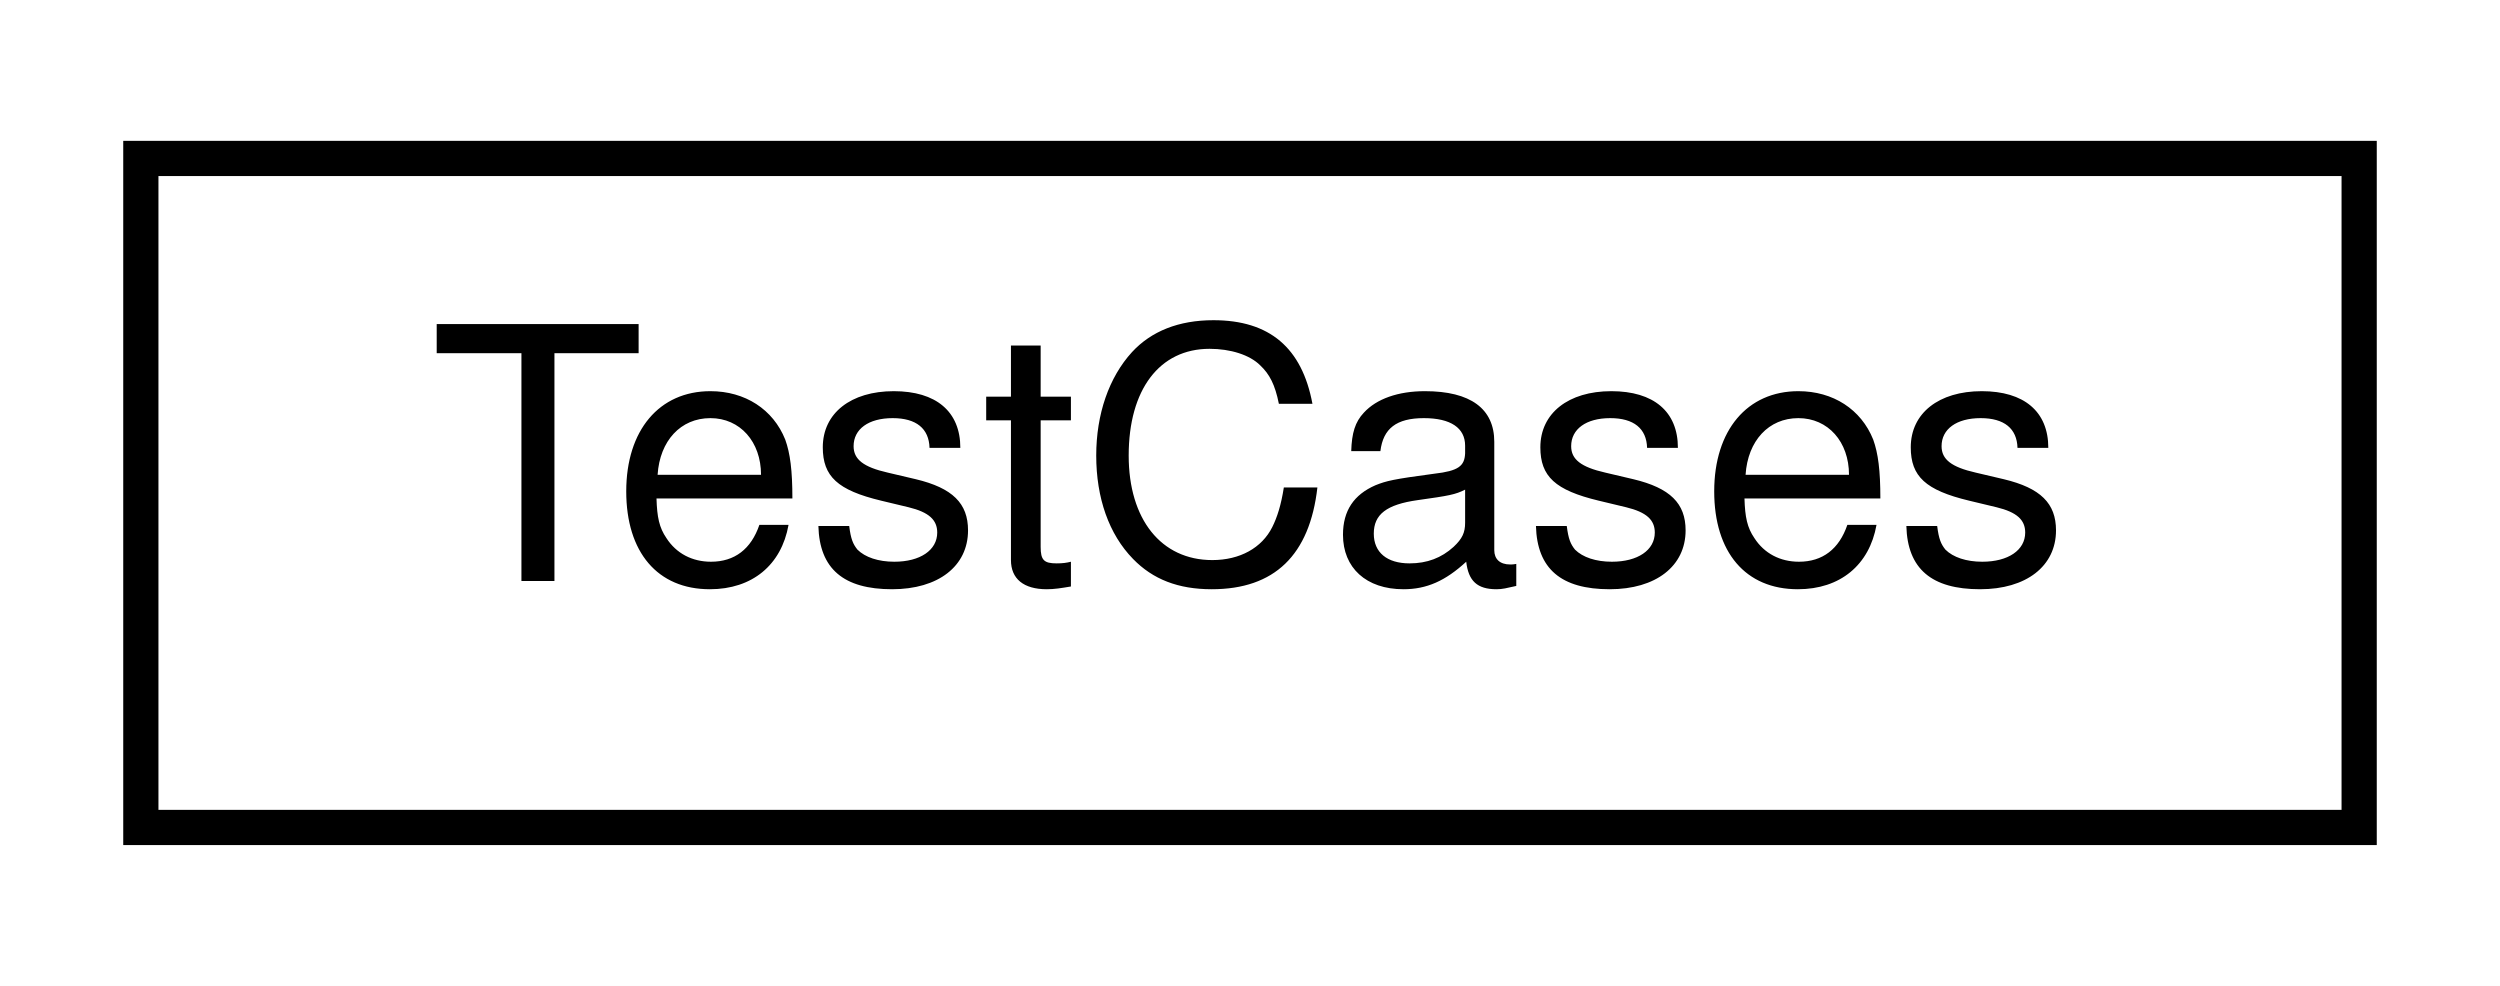
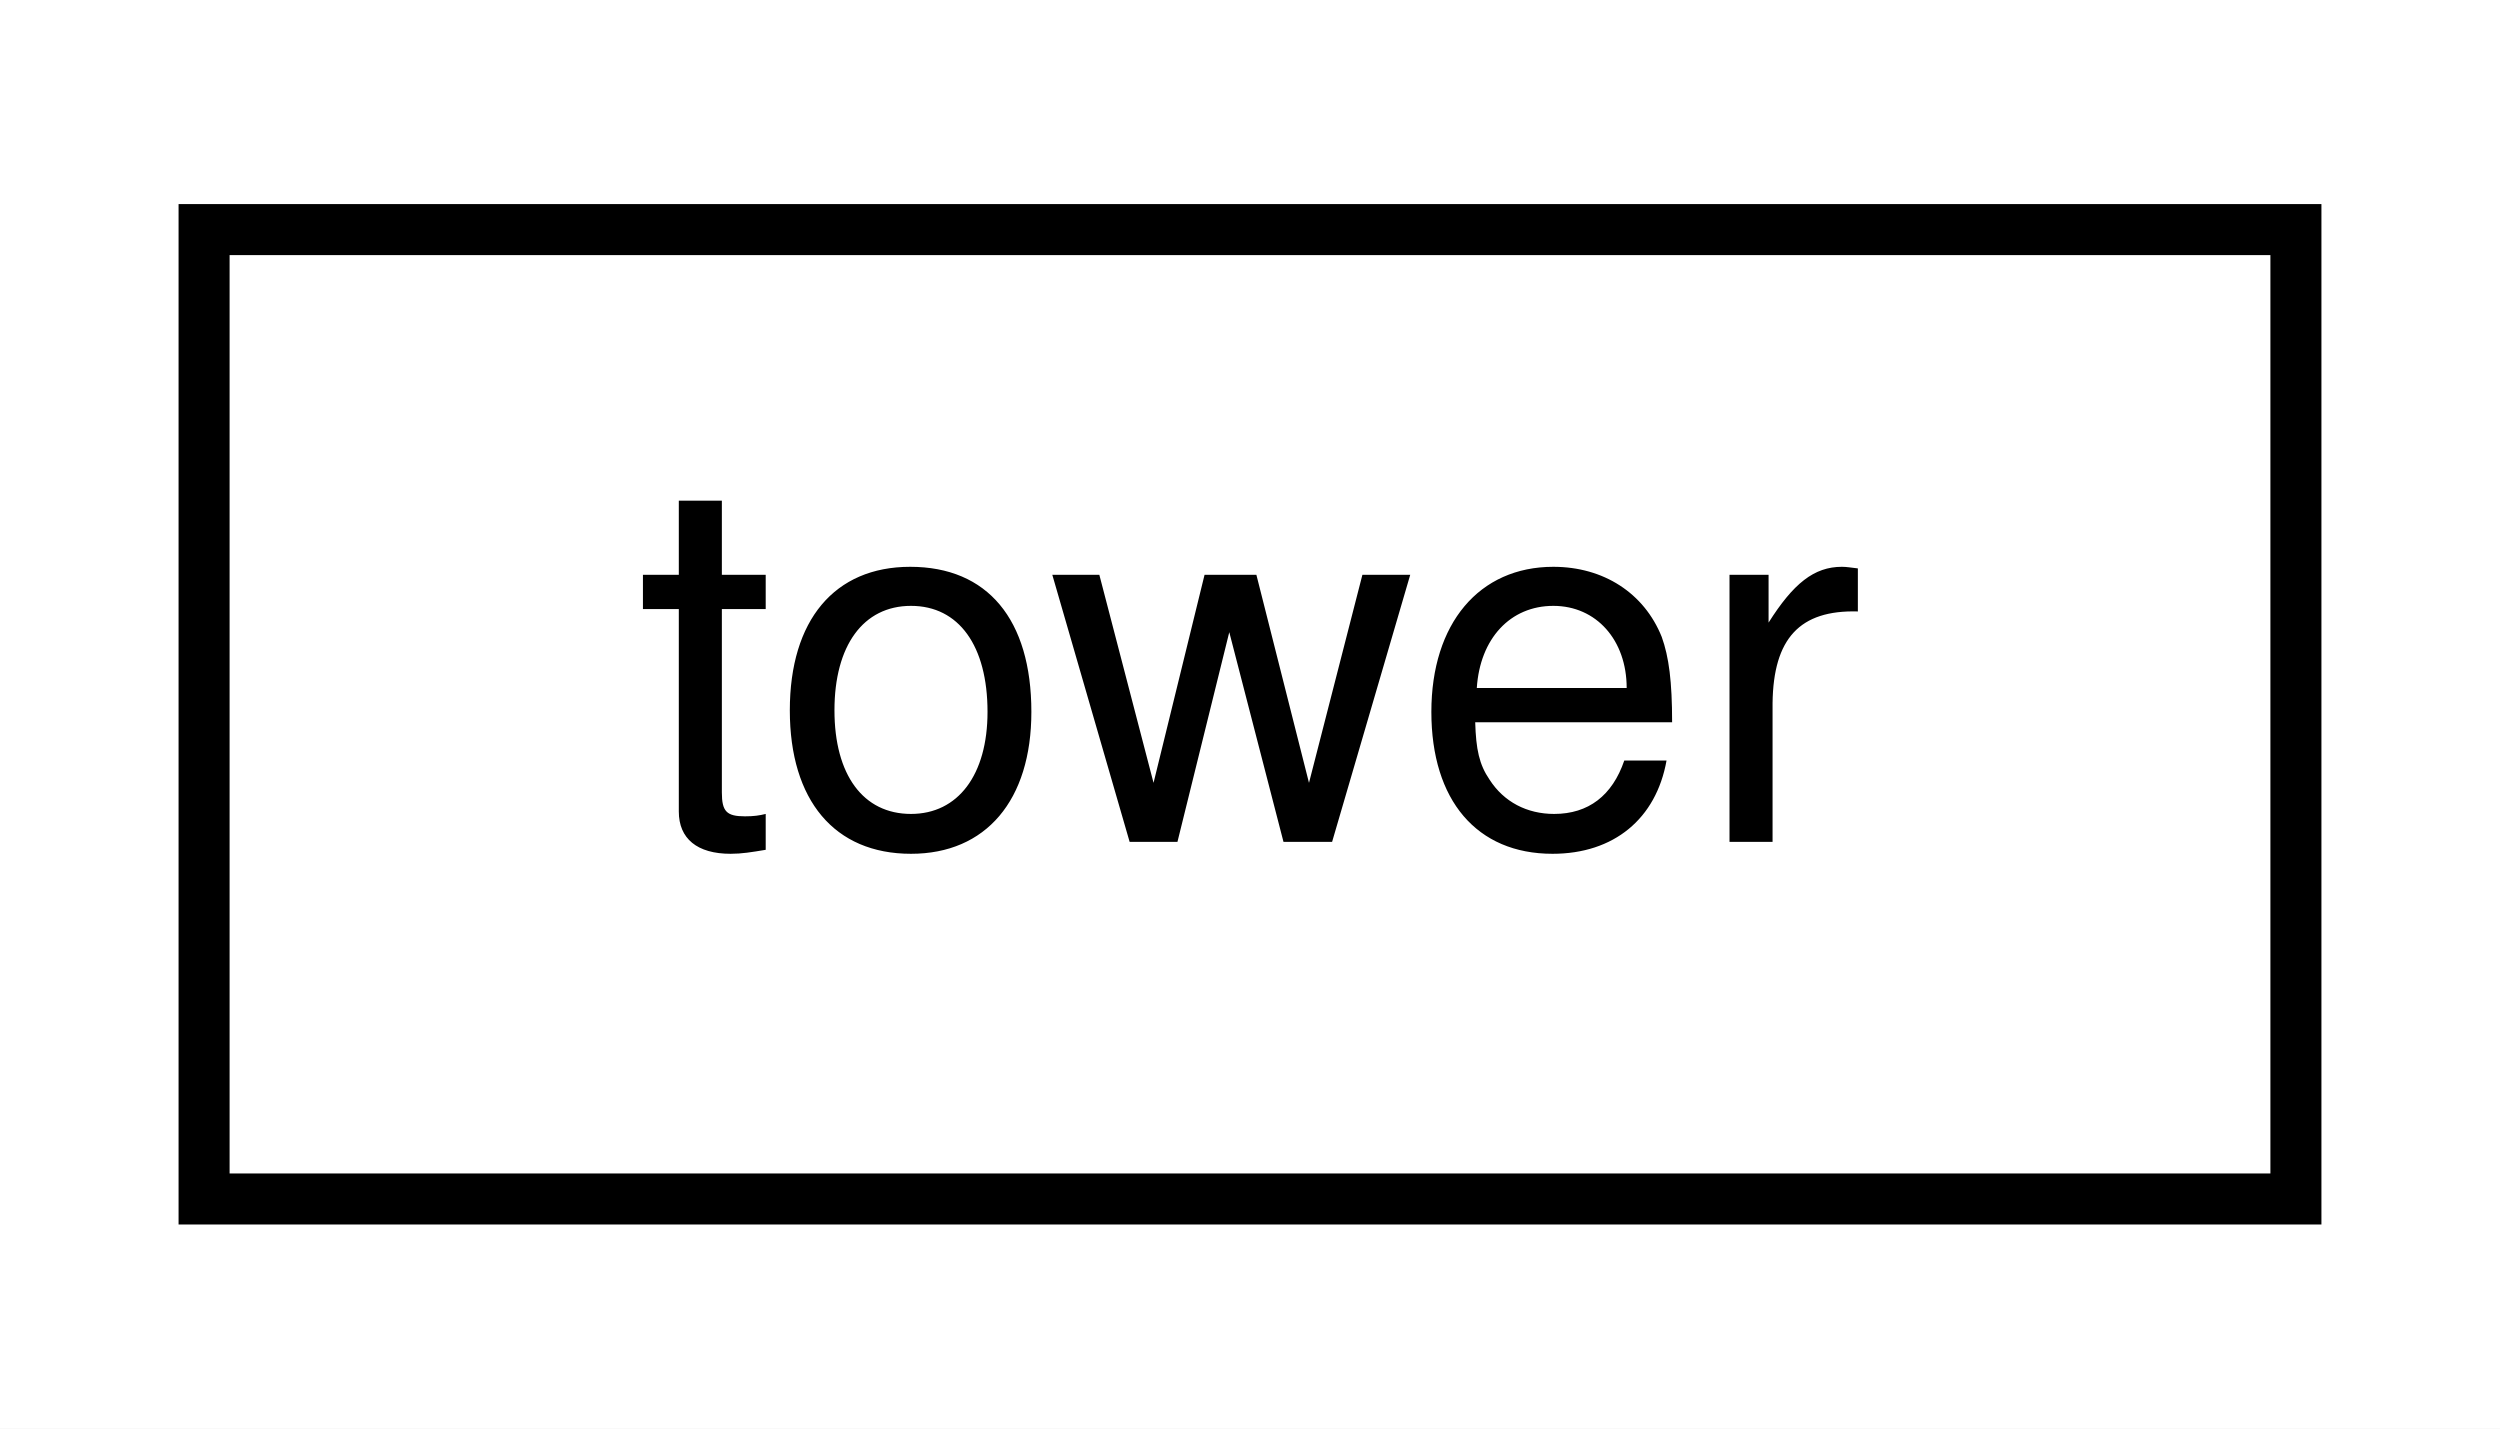
- <svg xmlns="http://www.w3.org/2000/svg" xmlns:xlink="http://www.w3.org/1999/xlink" width="71pt" height="28pt" viewBox="0.00 0.00 71.00 28.00">
+ <svg xmlns="http://www.w3.org/2000/svg" xmlns:xlink="http://www.w3.org/1999/xlink" width="49pt" height="28pt" viewBox="0.00 0.00 49.00 28.00">
  <g id="graph0" class="graph" transform="scale(1 1) rotate(0) translate(4 24)">
-     <polygon fill="white" stroke="transparent" points="-4,4 -4,-24 67,-24 67,4 -4,4" />
+     <polygon fill="white" stroke="transparent" points="-4,4 -4,-24 45,-24 45,4 -4,4" />
    <g id="node1" class="node">
      <g id="a_node1">
-         <a xlink:href="d5/d58/class_test_cases.html" target="_top" xlink:title="class encapsulating the necessary test cases">
-           <polygon fill="white" stroke="black" points="0,-0.5 0,-19.5 63,-19.5 63,-0.5 0,-0.5" />
-           <text text-anchor="middle" x="31.5" y="-7.5" font-family="Helvetica,sans-Serif" font-size="10.00">TestCases</text>
+         <a xlink:href="d2/d2c/structtower.html" target="_top" xlink:title=" ">
+           <polygon fill="white" stroke="black" points="0,-0.5 0,-19.5 41,-19.5 41,-0.5 0,-0.5" />
+           <text text-anchor="middle" x="20.5" y="-7.5" font-family="Helvetica,sans-Serif" font-size="10.00">tower</text>
        </a>
      </g>
    </g>
  </g>
</svg>
